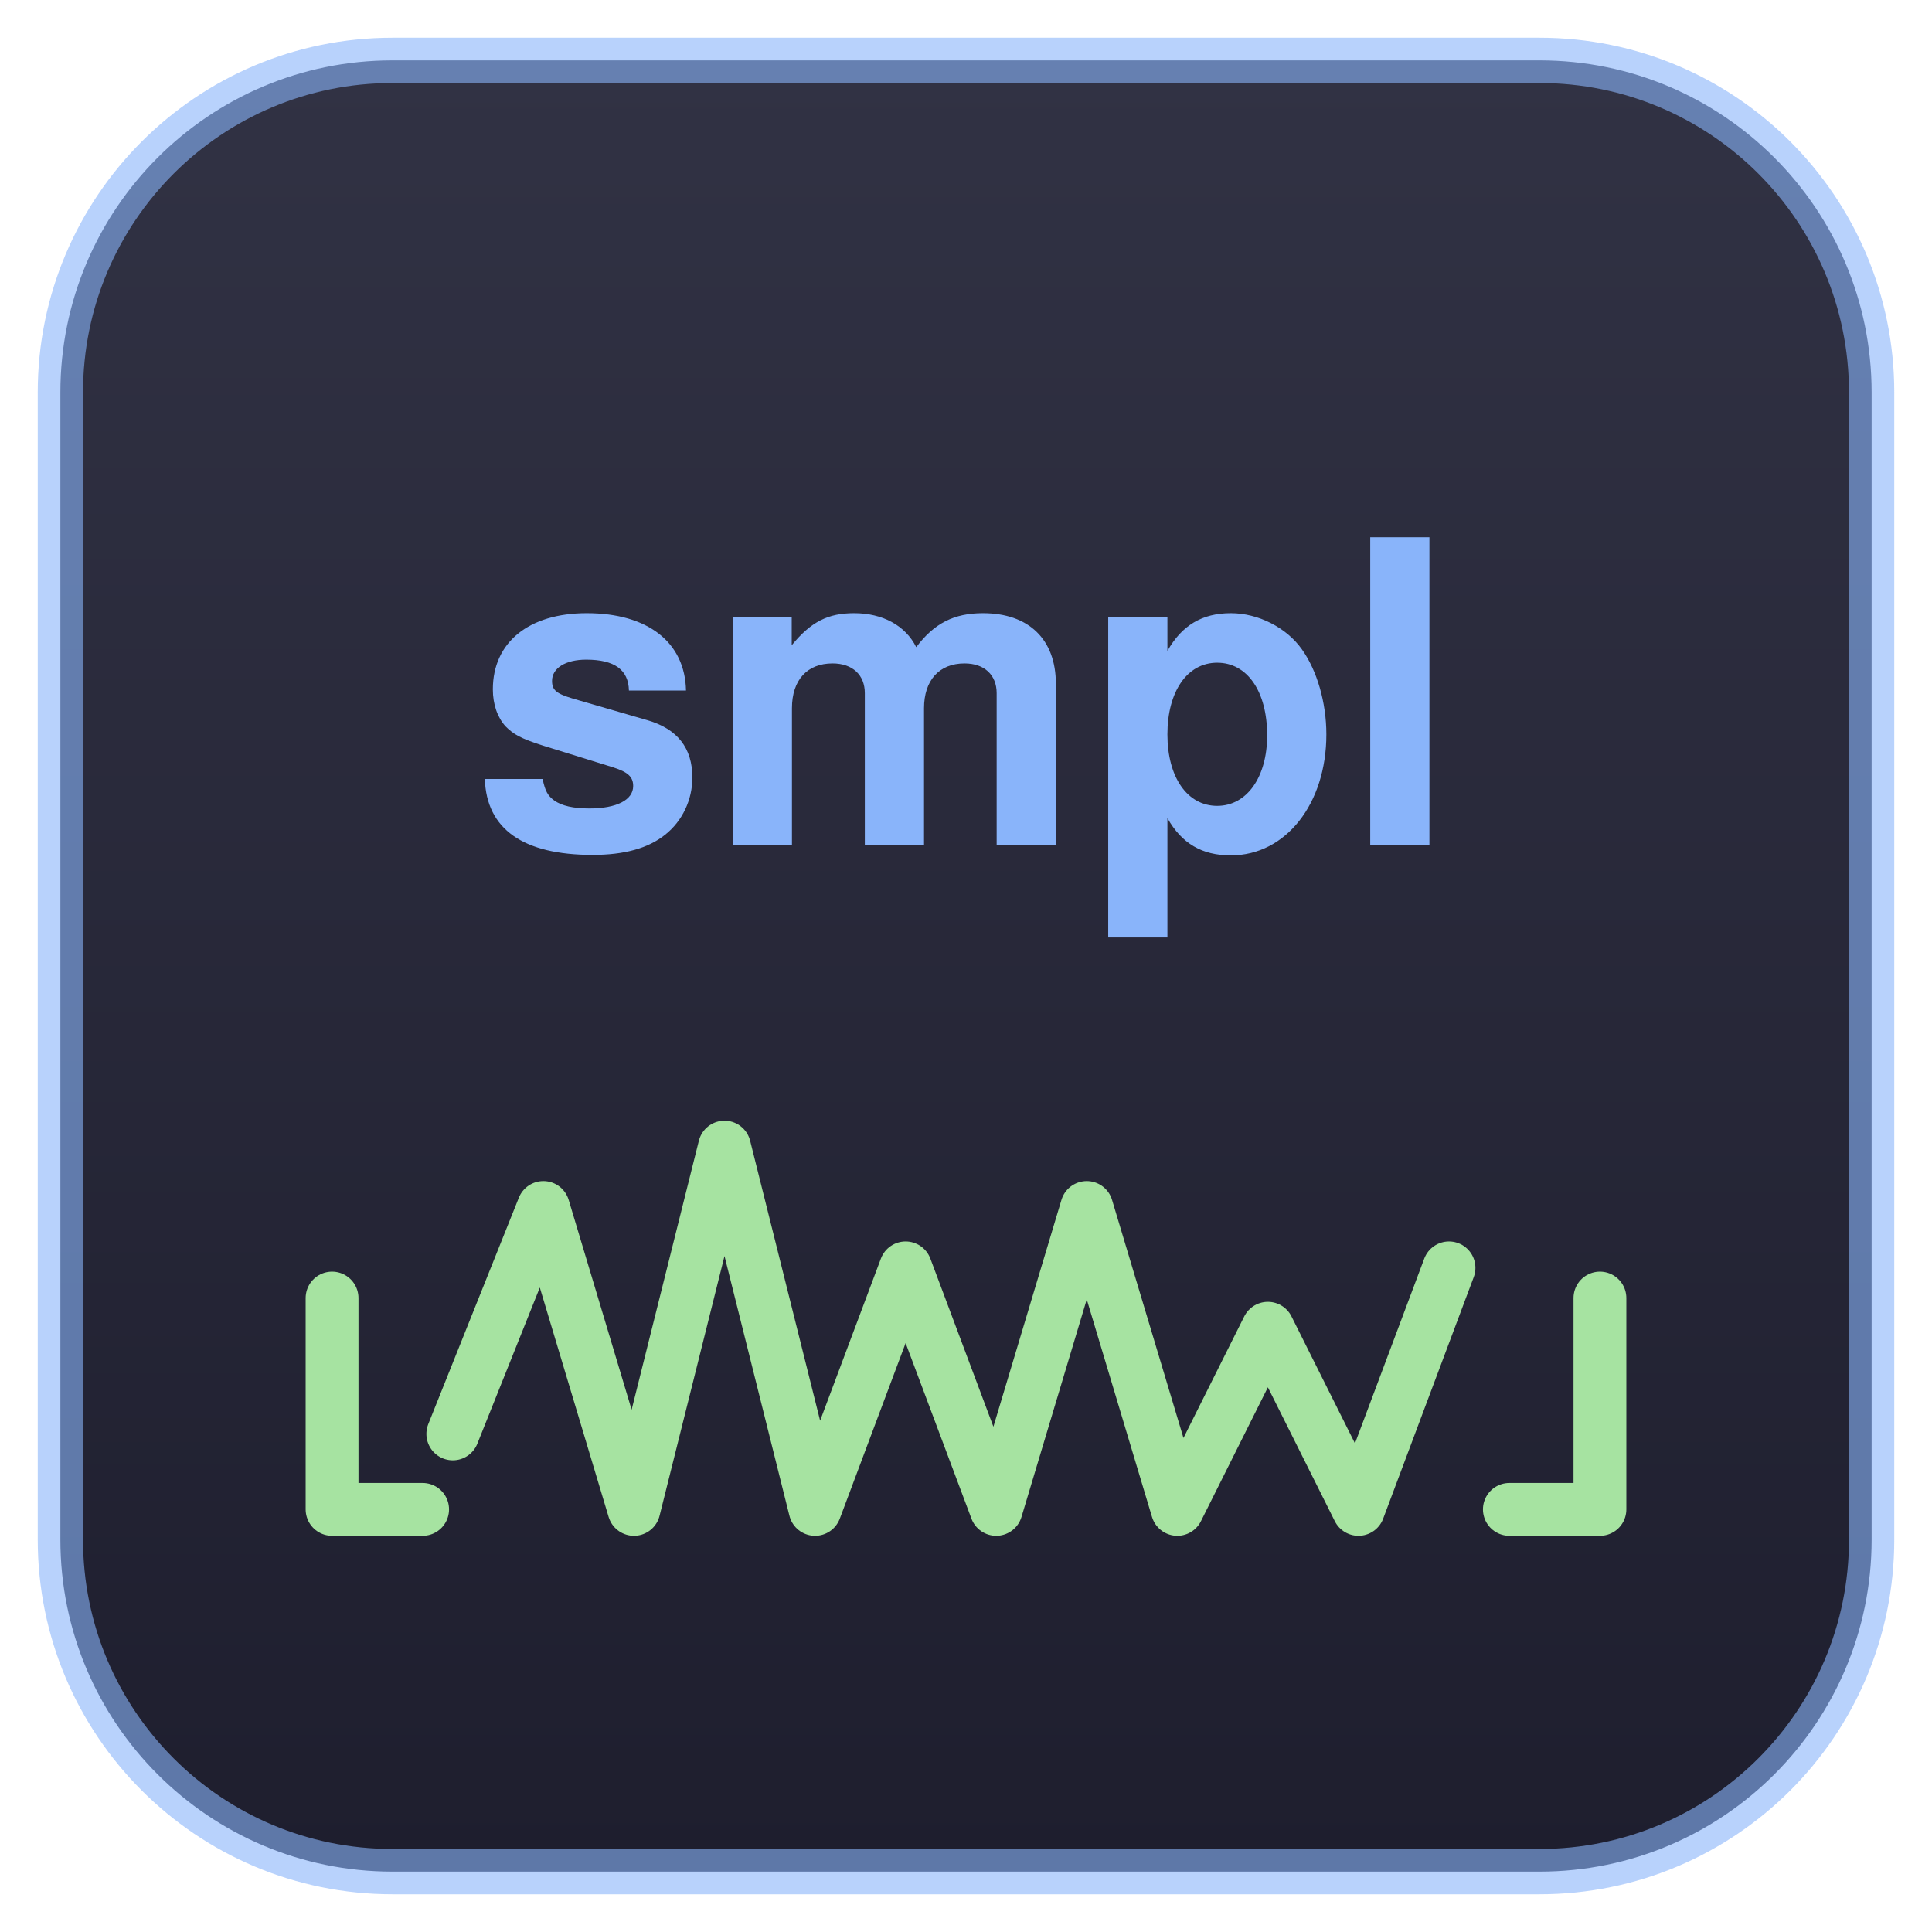
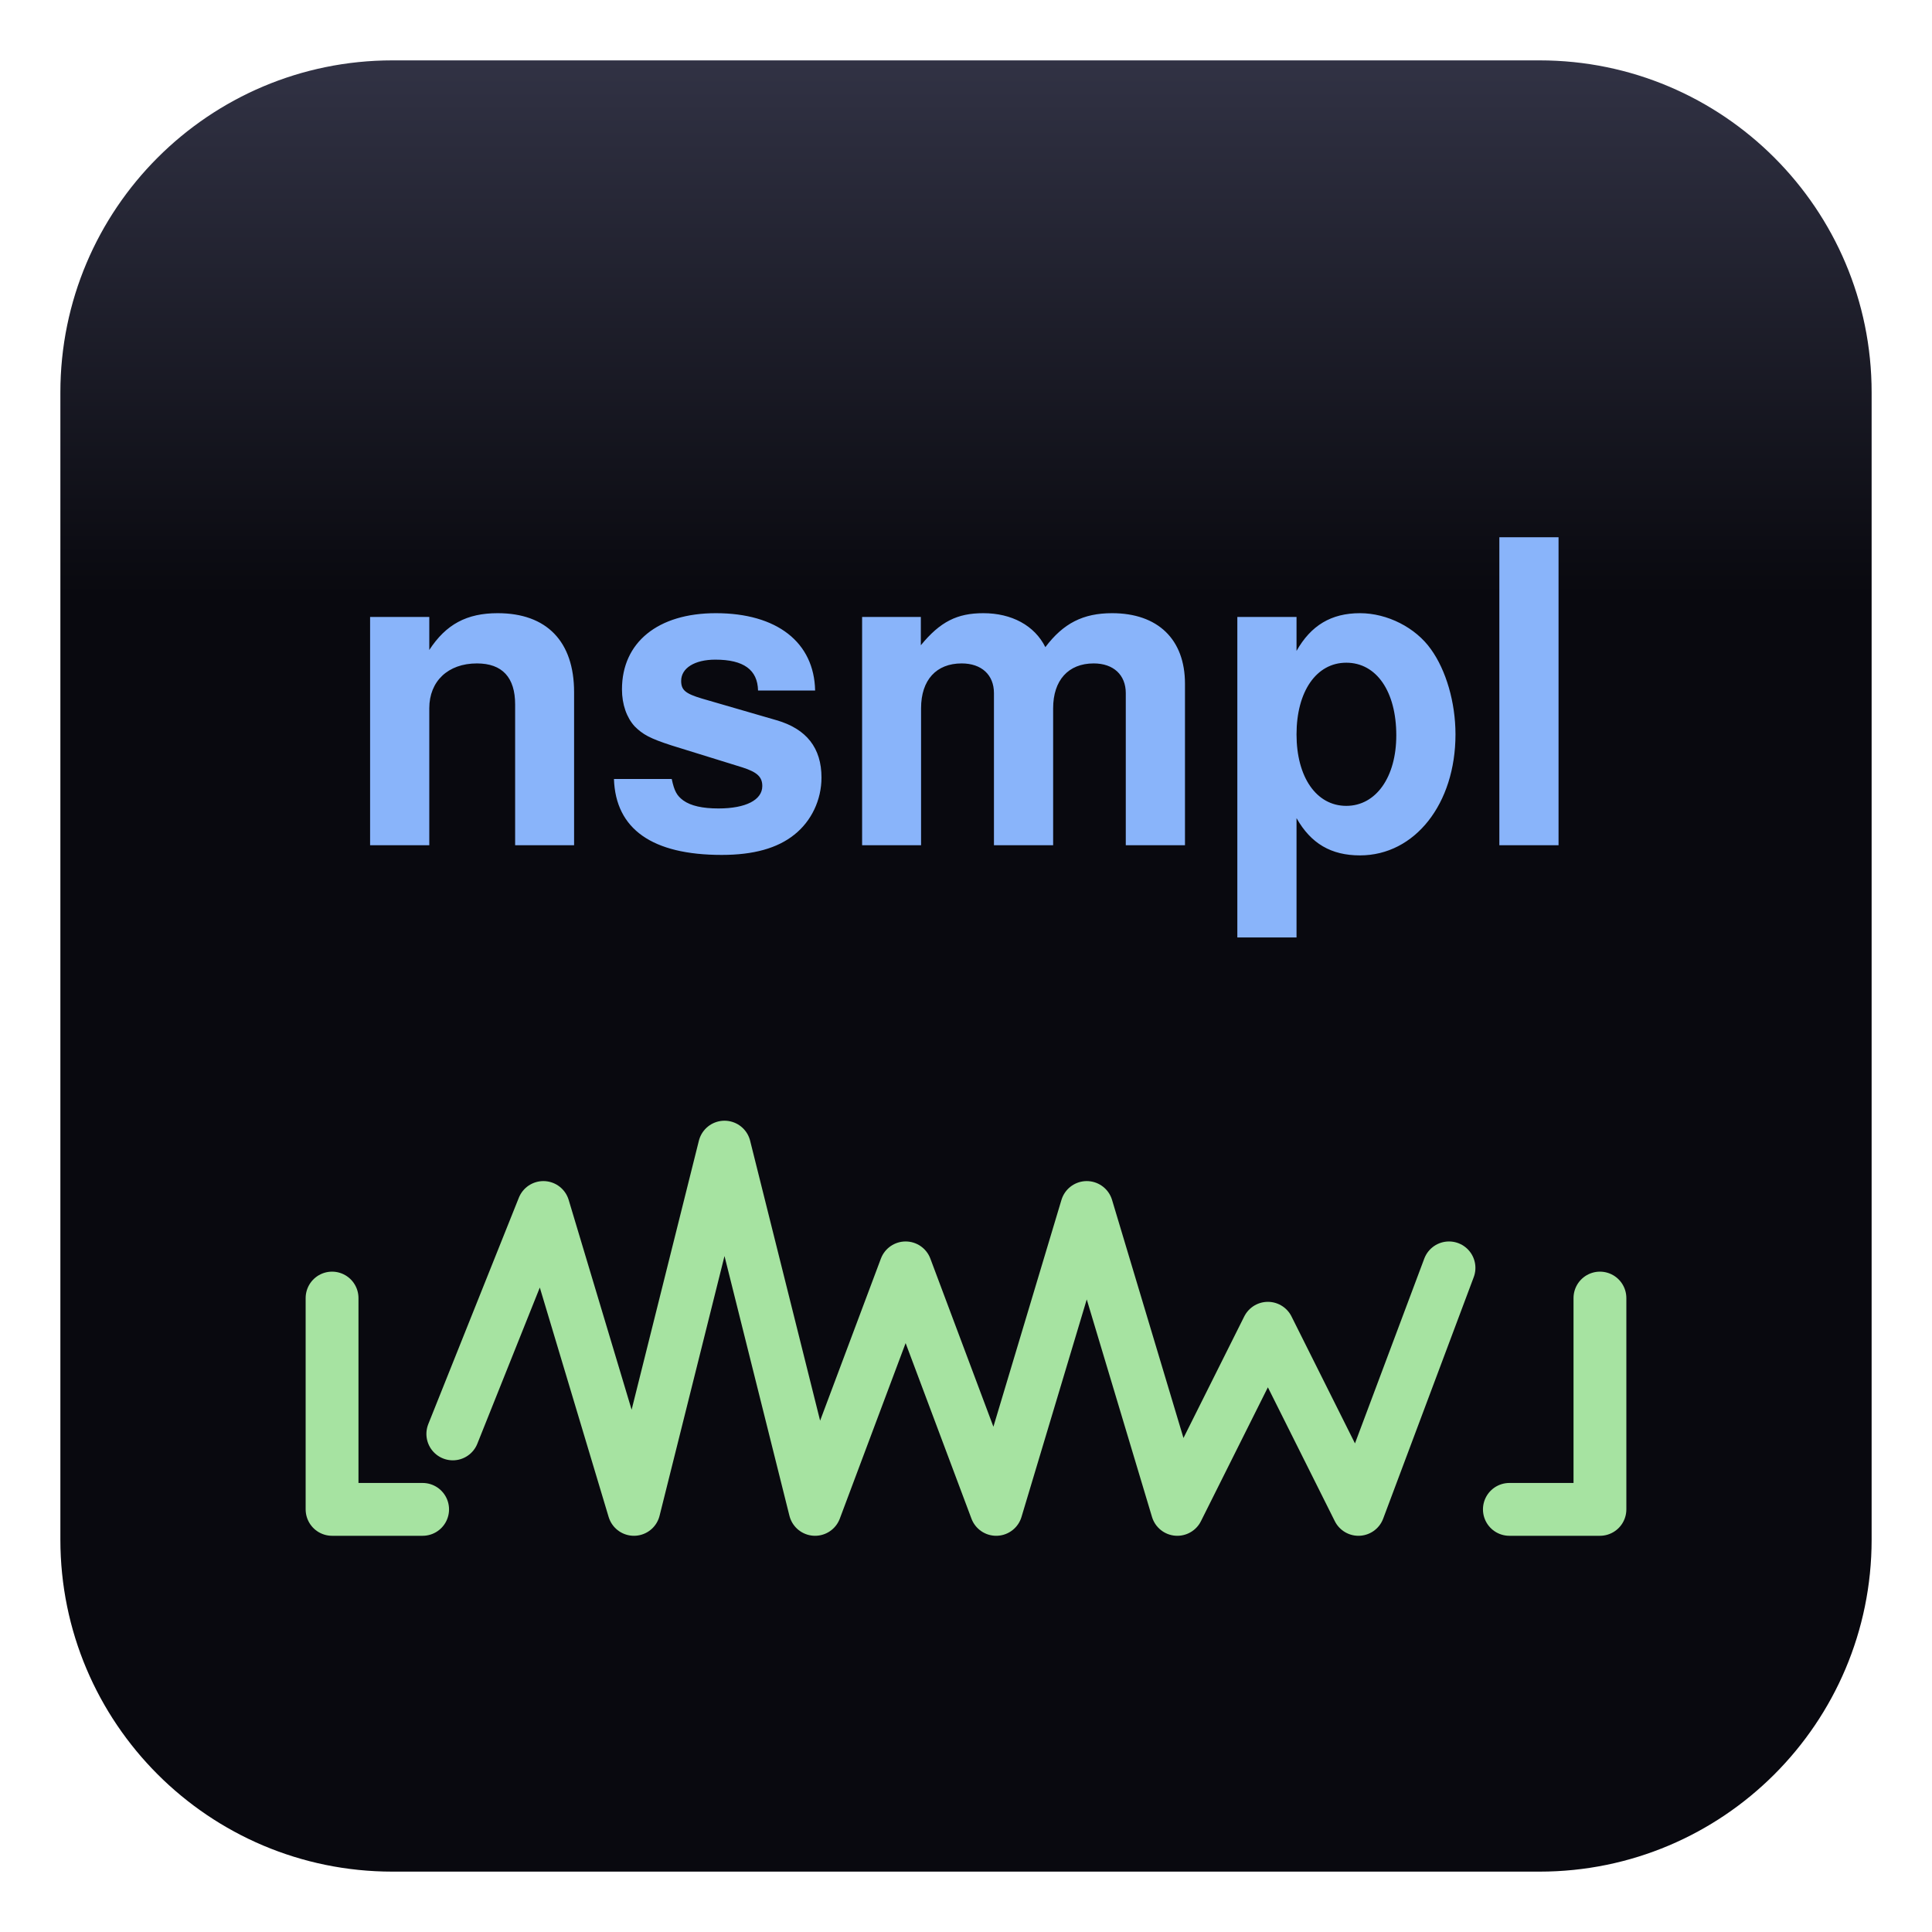
- <svg xmlns="http://www.w3.org/2000/svg" width="128" height="128" viewBox="0 0 128 128">
-   <defs>
+ <svg xmlns="http://www.w3.org/2000/svg" width="128" height="128" viewBox="0 0 128 128" version="1.1" id="svg5">
+   <defs id="defs2">
    <linearGradient id="bg" x1="0" y1="0" x2="0" y2="1">
-       <stop offset="0%" stop-color="#313244" />
-       <stop offset="100%" stop-color="#1e1e2e" />
+       <stop offset="0%" stop-color="#313244" id="stop1" />
+       <stop offset="0.295" stop-color="#1e1e2e" id="stop2" style="stop-color:#09090f;stop-opacity:1;" />
    </linearGradient>
  </defs>
-   <rect x="4" y="4" width="120" height="120" rx="22" ry="22" fill="url(#bg)" />
-   <rect x="4" y="4" width="120" height="120" rx="22" ry="22" fill="none" stroke="#89b4fa" stroke-width="3" opacity="0.6" />
-   <text x="64" y="56" font-family="Helvetica, Arial, sans-serif" font-size="28" font-weight="bold" fill="#89b4fa" text-anchor="middle">smpl</text>
-   <g stroke="#a6e3a1" stroke-width="3.5" stroke-linecap="round" stroke-linejoin="round" fill="none">
-     <path d="M 22 86 L 22 100 L 28 100" />
-     <path d="M 30 95 L 36 80 L 42 100 L 48 76 L 54 100 L 60 84 L 66 100 L 72 80 L 78 100 L 84 88 L 90 100 L 96 84" />
-     <path d="M 100 100 L 106 100 L 106 86" />
+   <rect x="4" y="4" width="120" height="120" rx="22" ry="22" fill="url(#bg)" id="rect2" />
+   <text x="64" y="56" font-family="Helvetica, Arial, sans-serif" font-size="28px" font-weight="bold" fill="#89b4fa" text-anchor="middle" id="text3">nsmpl</text>
+   <g stroke="#a6e3a1" stroke-width="3.5" stroke-linecap="round" stroke-linejoin="round" fill="none" id="g5">
+     <path d="M 22 86 L 22 100 L 28 100" id="path3" />
+     <path d="M 30 95 L 36 80 L 42 100 L 48 76 L 54 100 L 60 84 L 66 100 L 72 80 L 78 100 L 84 88 L 90 100 L 96 84" id="path4" />
+     <path d="M 100 100 L 106 100 L 106 86" id="path5" />
  </g>
</svg>
